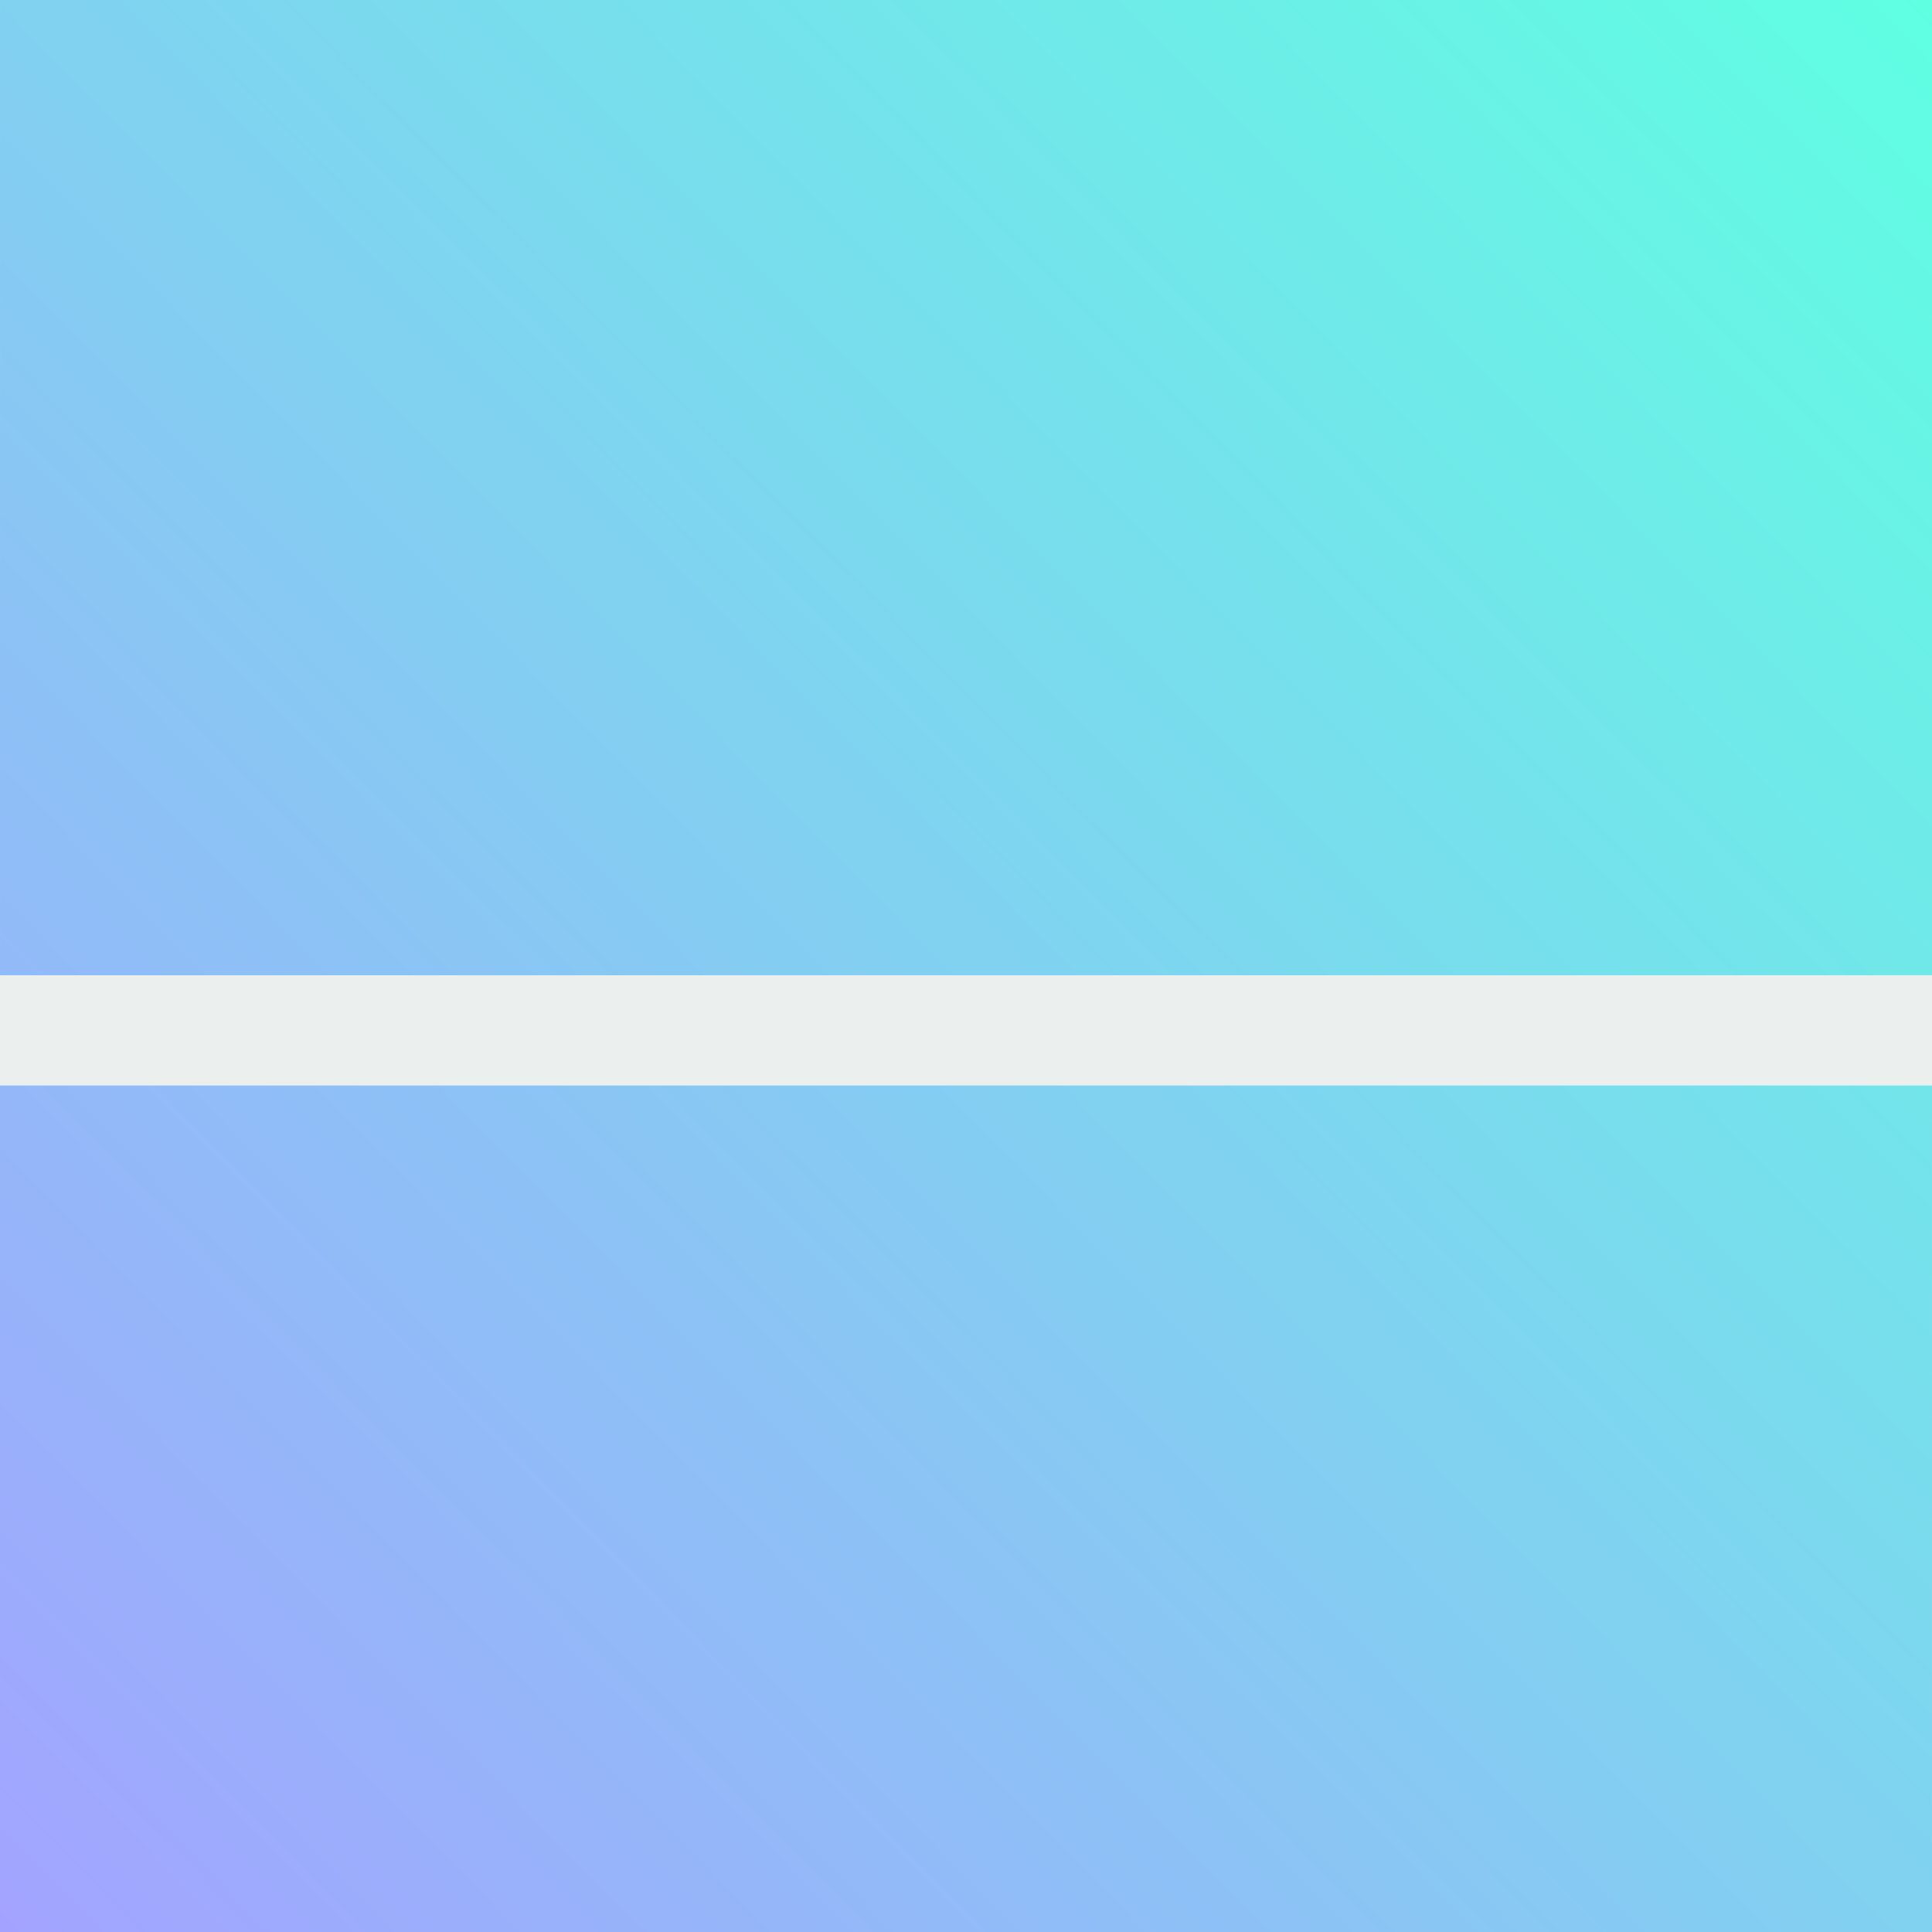
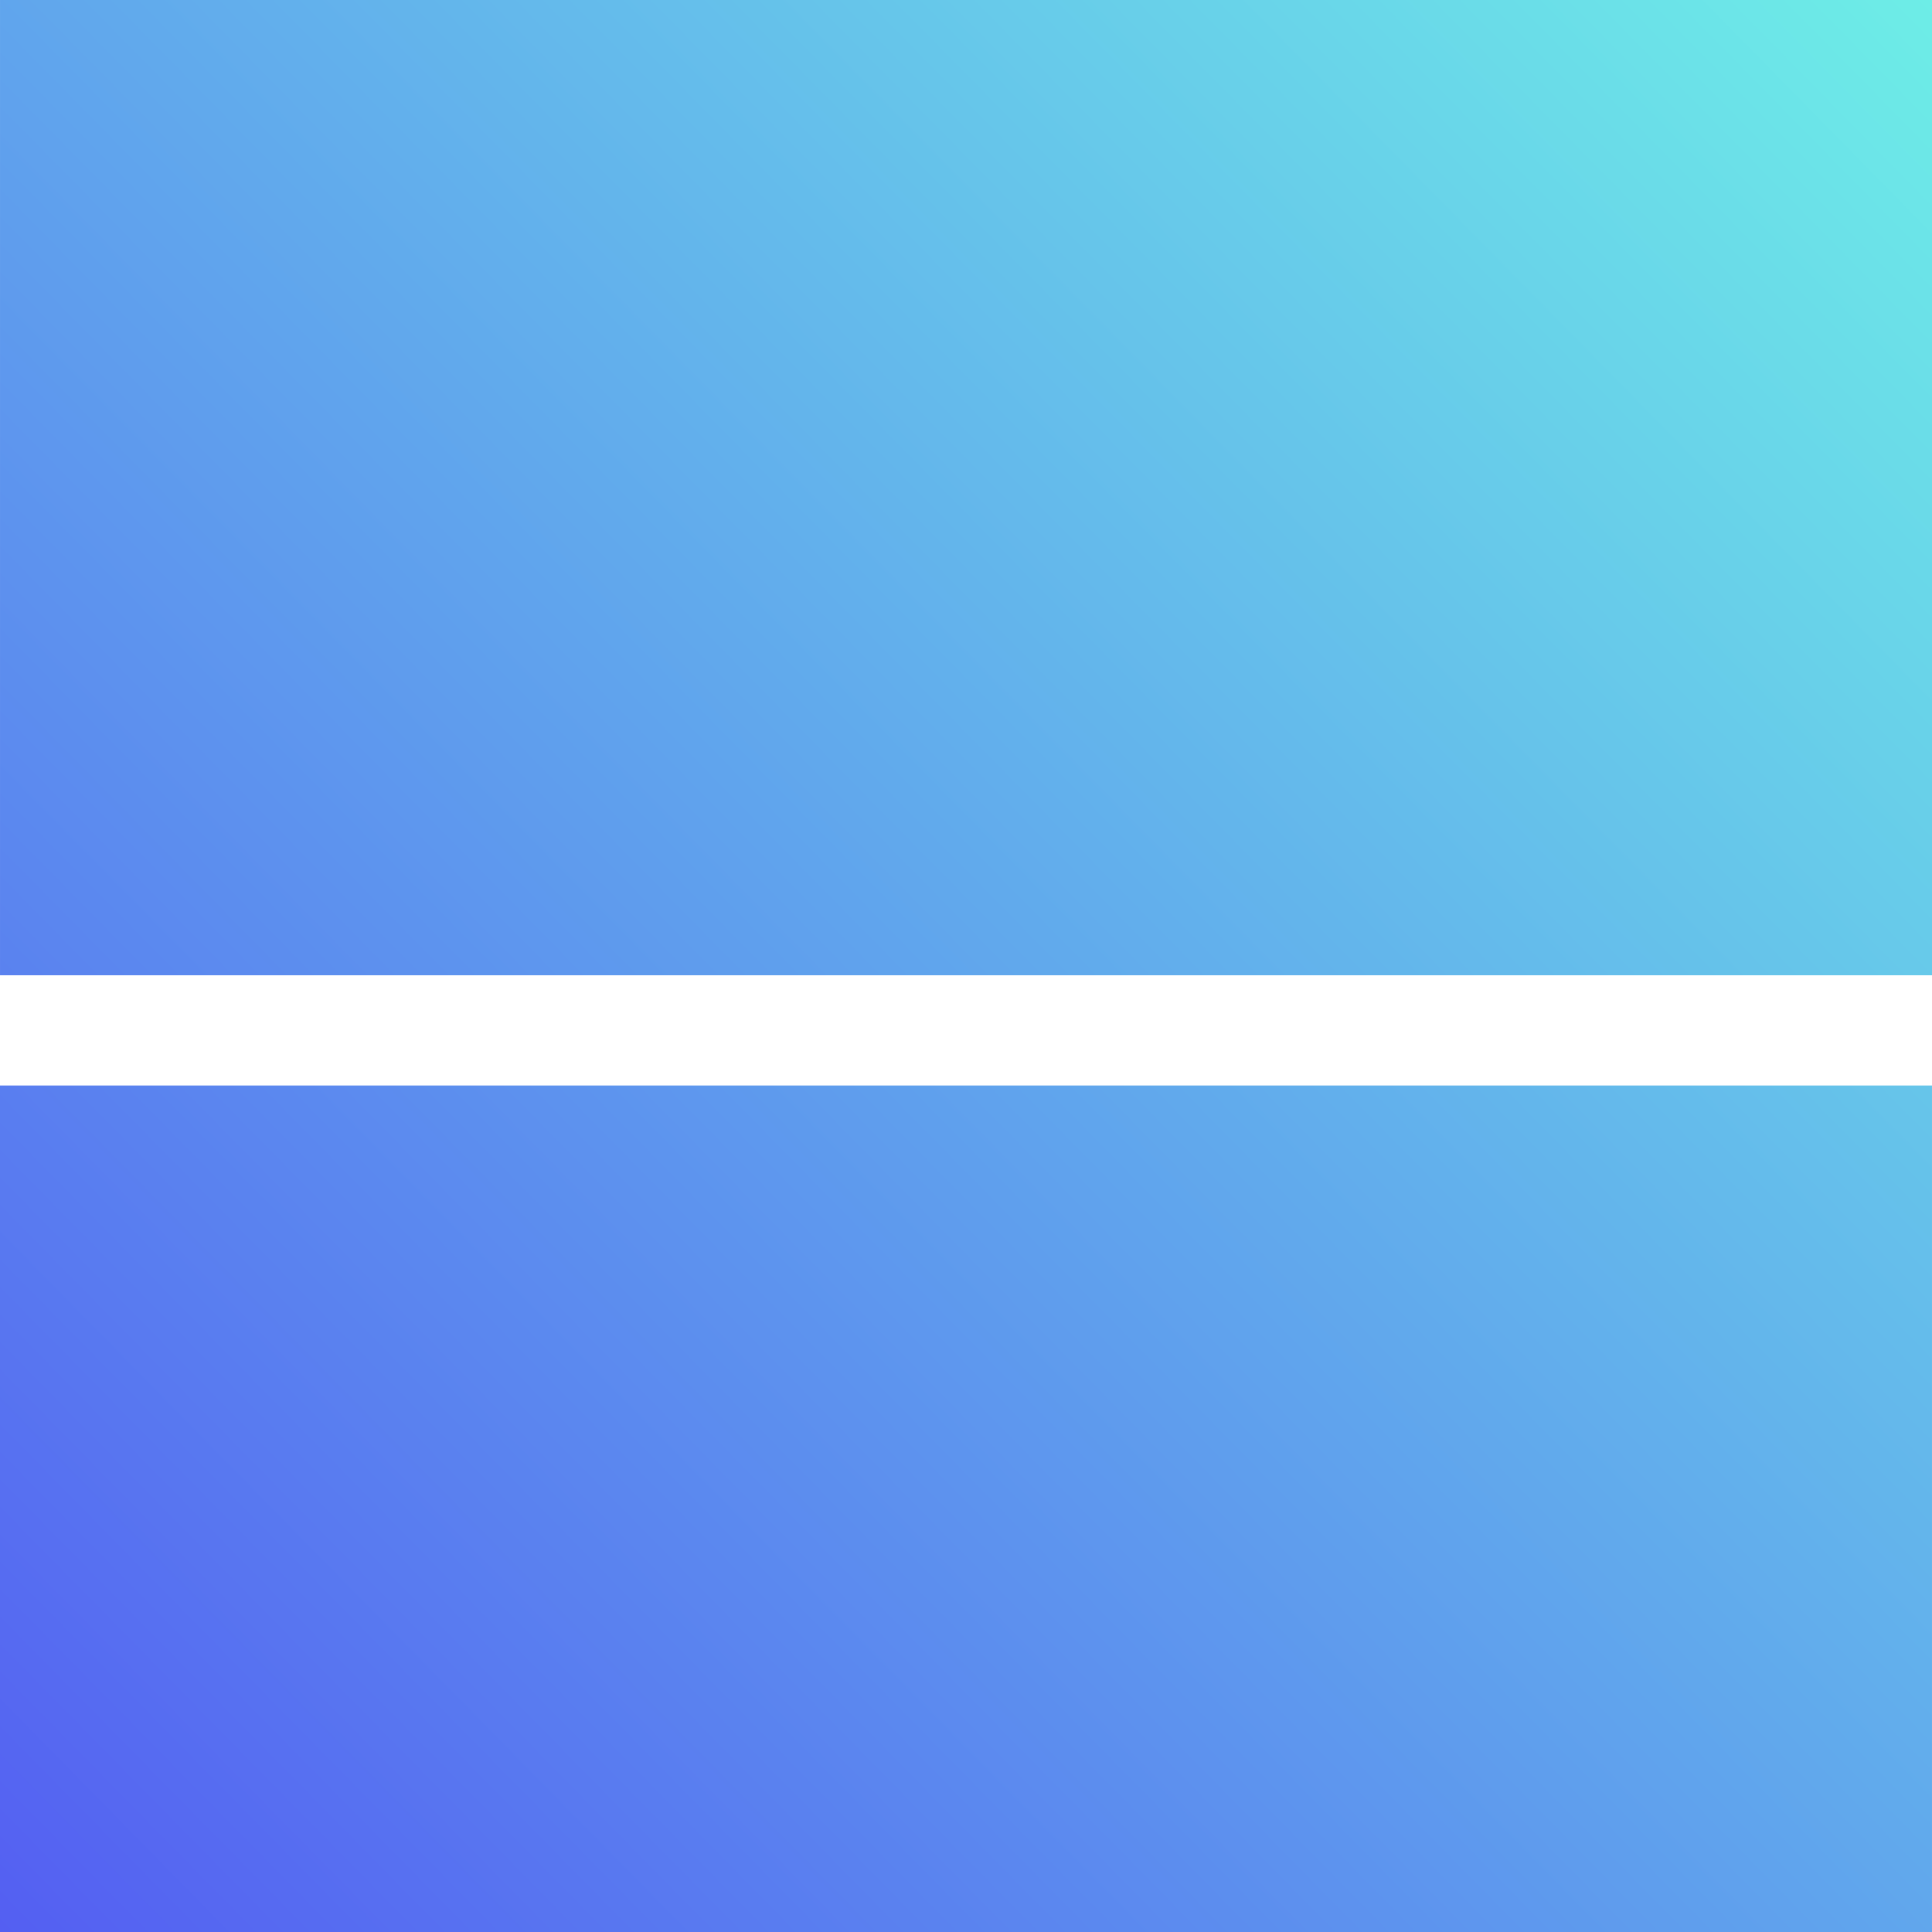
<svg xmlns="http://www.w3.org/2000/svg" viewBox="0 0 300 300">
  <defs>
    <linearGradient gradientUnits="userSpaceOnUse" x1="75" y1="0" x2="75" y2="150" id="gradient-2" gradientTransform="matrix(1.402147, 1.426158, -2, 2, 194.839, -106.9619)">
-       <stop offset="0" style="stop-color: rgb(95, 255, 226);" />
-       <stop offset="1" style="stop-color: rgb(163, 163, 255);" />
+       <stop offset="0" style="stop-color: rgb(109, 237, 231);" />
+       <stop offset="1" style="stop-color: rgb(84, 95, 242);" />
    </linearGradient>
  </defs>
-   <rect width="300" height="300" style="stroke-linecap: square; stroke-width: 50px; fill: rgb(235, 240, 239);" />
  <path d="M 0.002 0 L 300 0 L 300 151.44 L 0.002 151.44 Z M 0 168.558 L 299.998 168.558 L 299.998 300 L 0 300 Z" style="stroke-linecap: square; stroke-width: 50px; fill: url('#gradient-2');" />
</svg>
